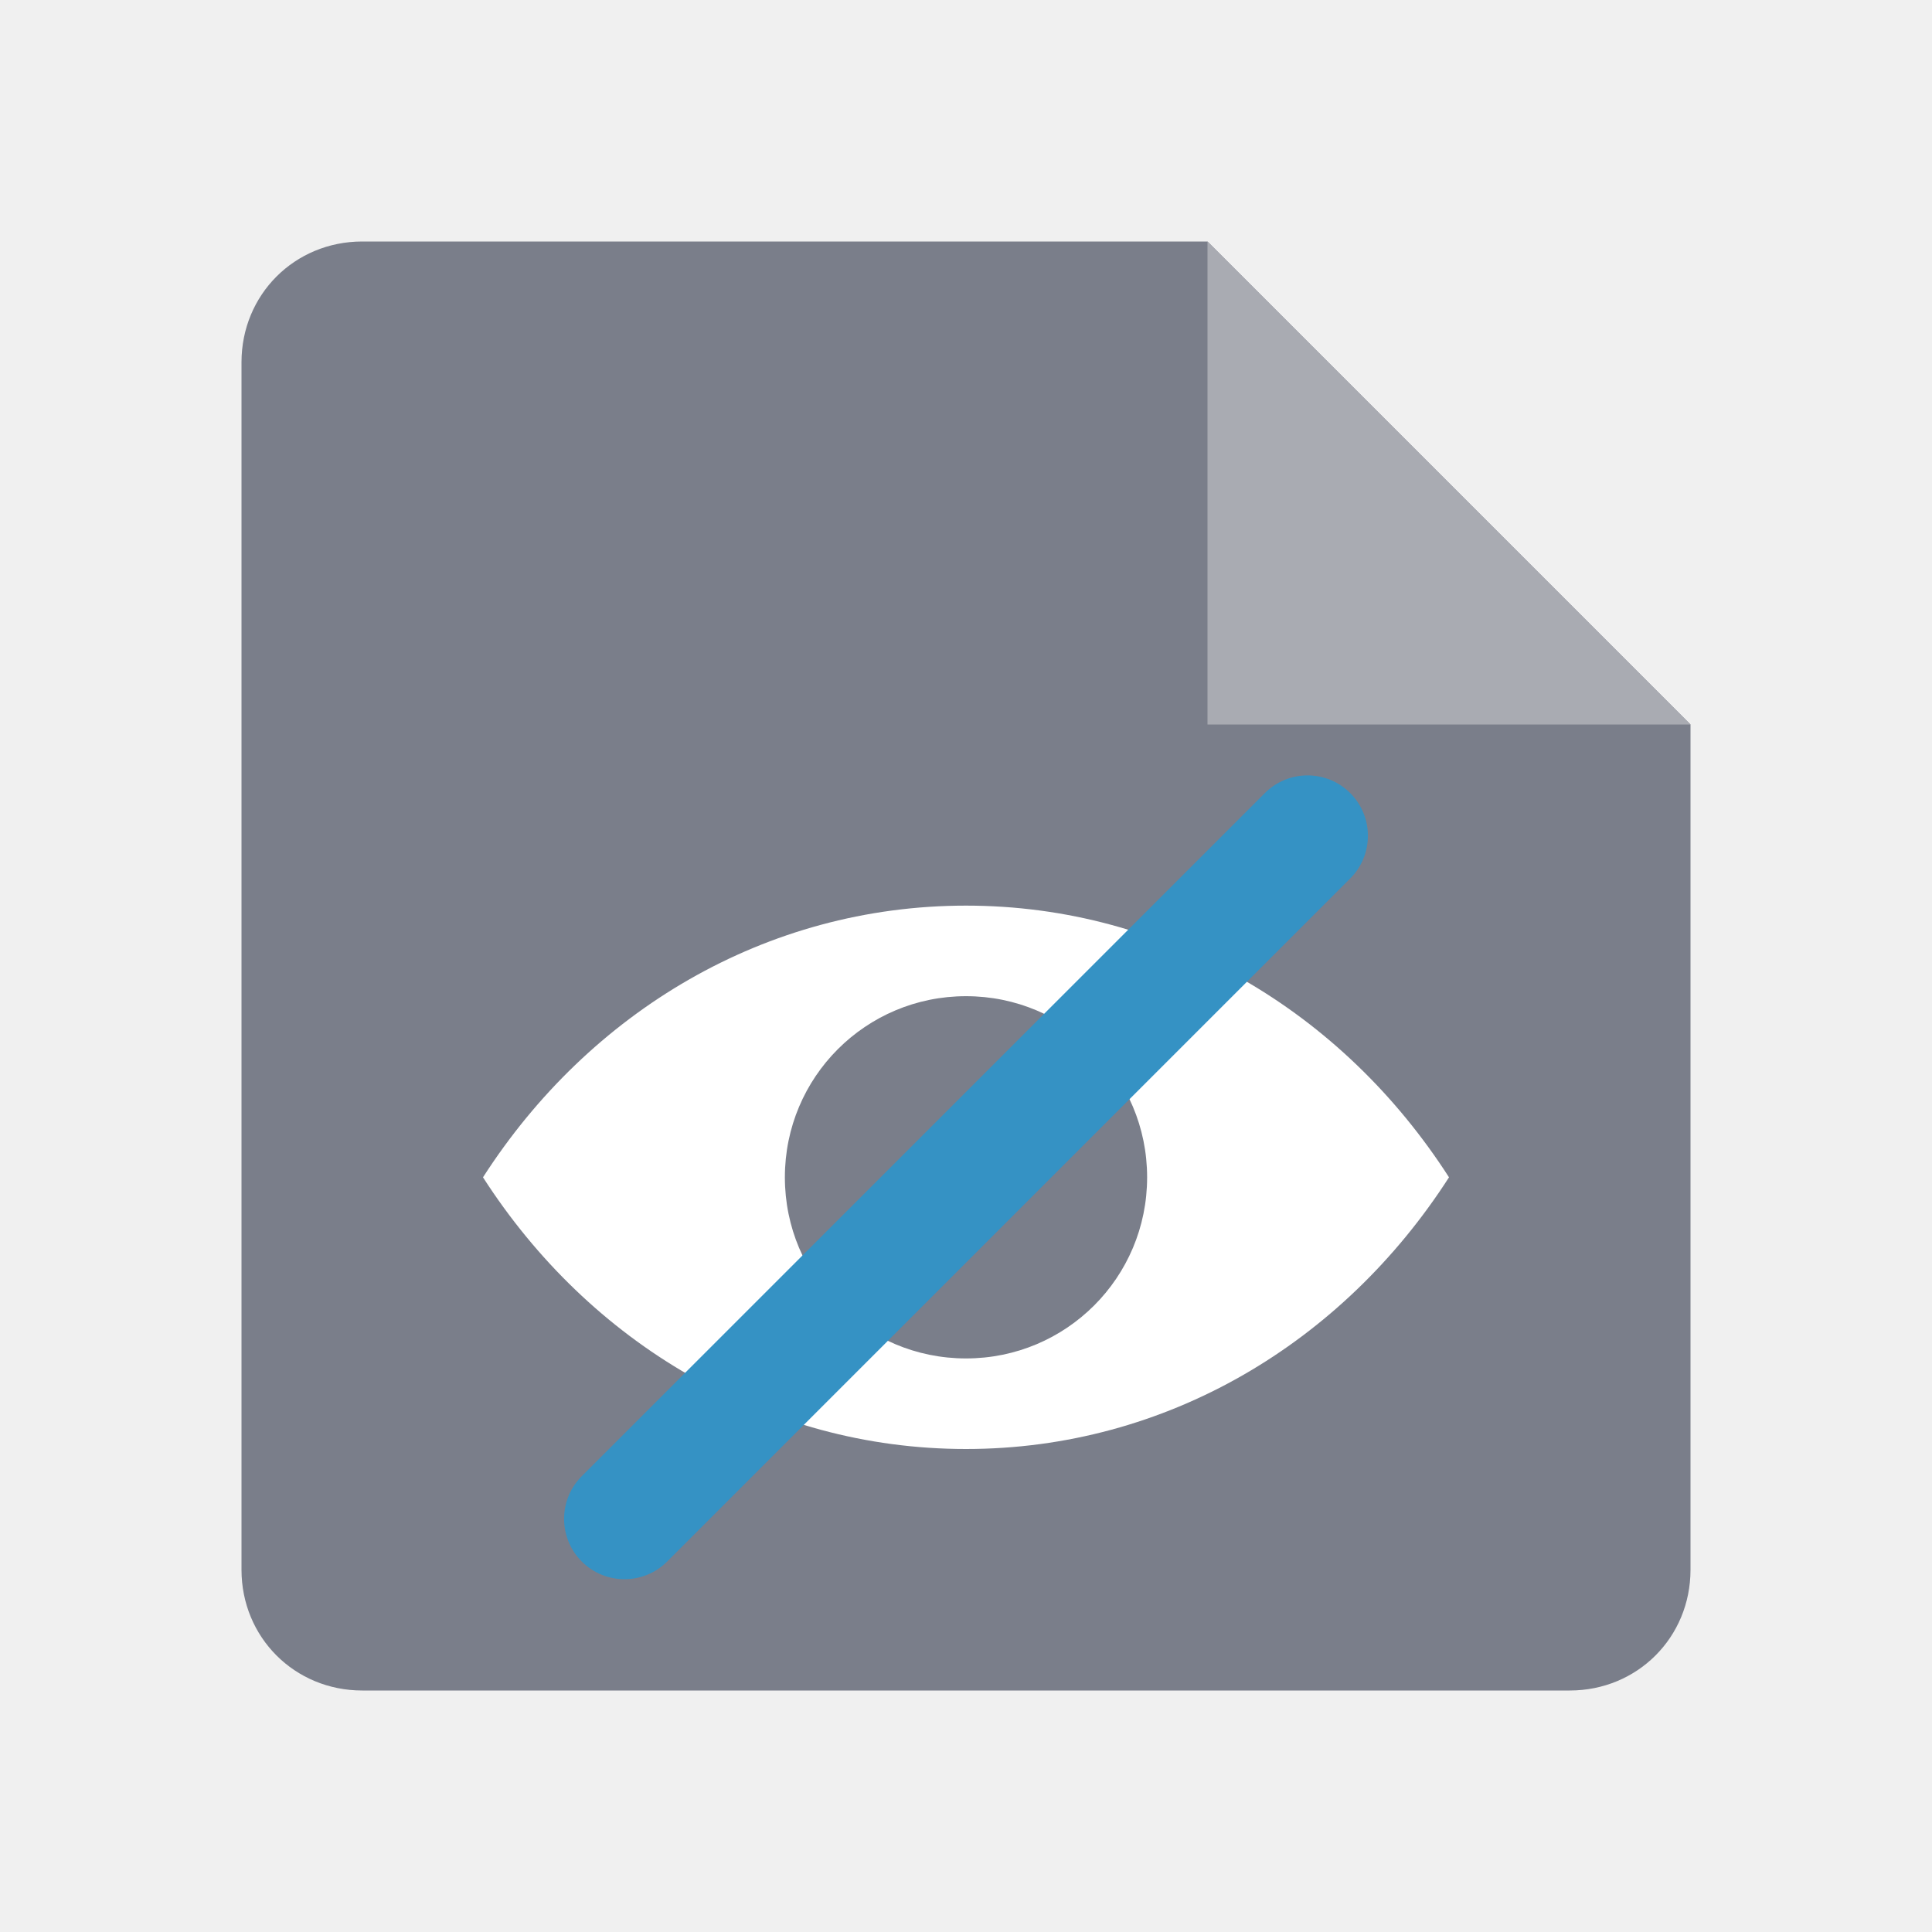
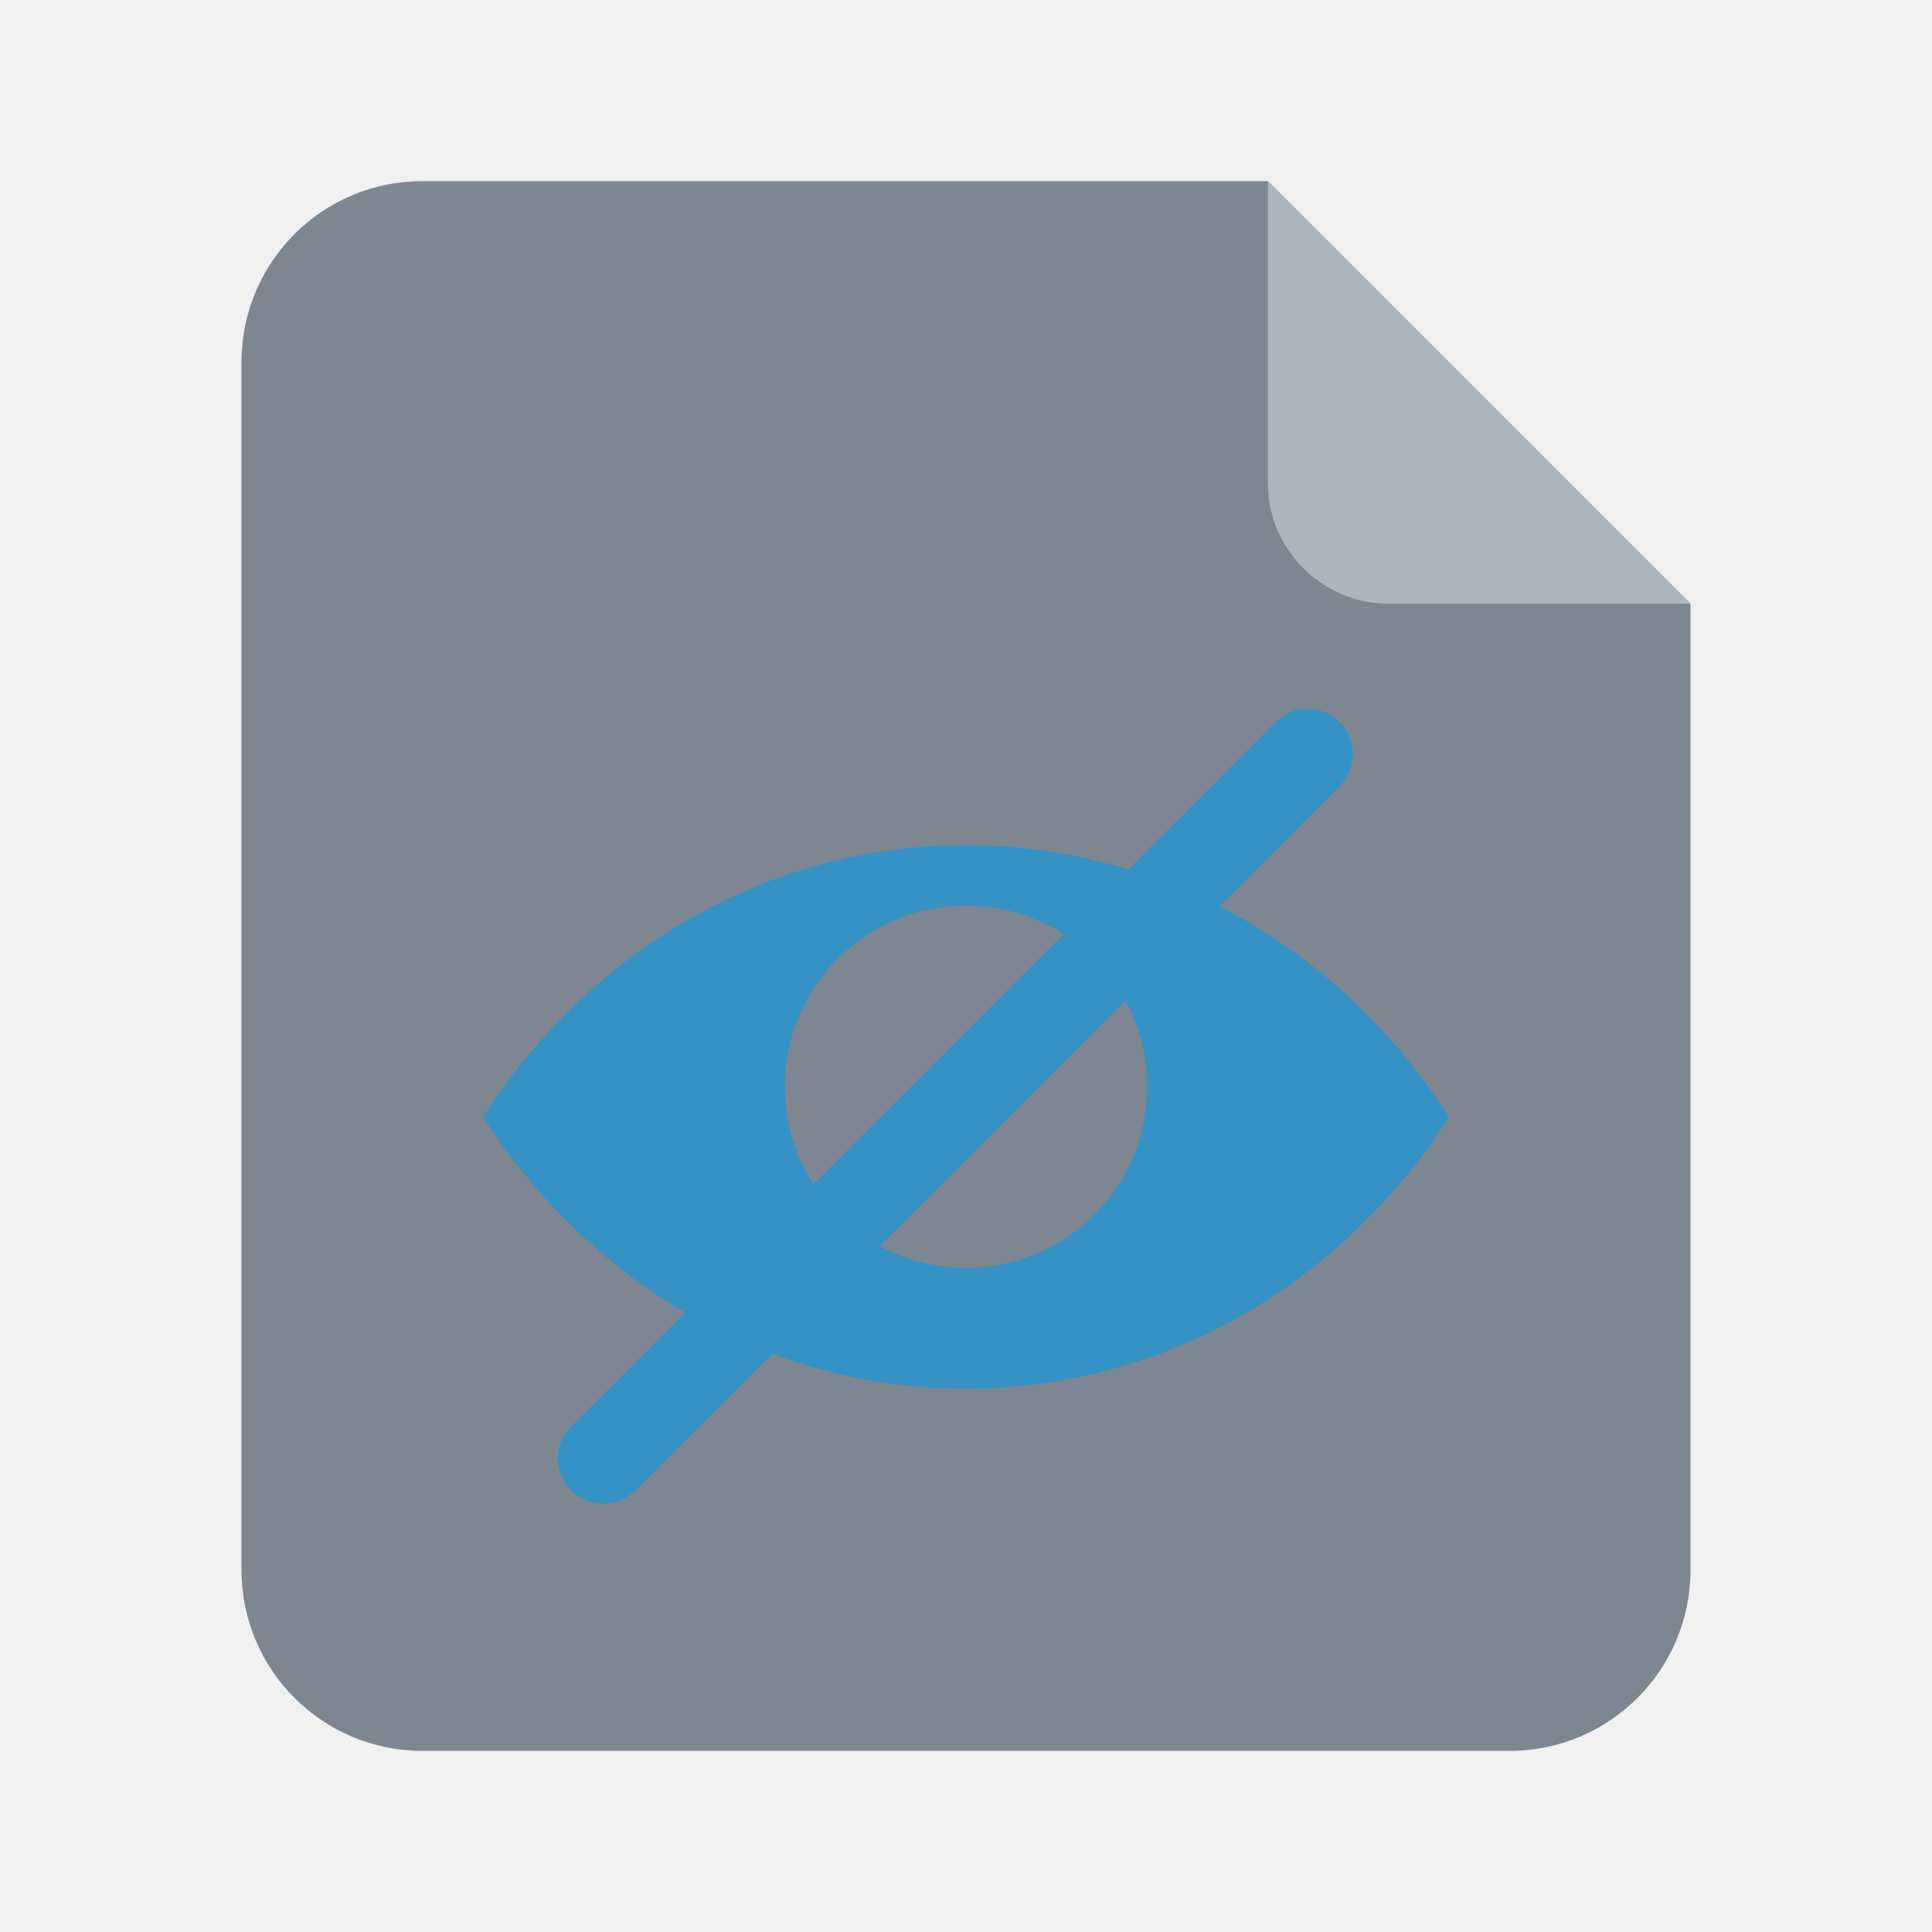
<svg xmlns="http://www.w3.org/2000/svg" width="16" height="16" viewBox="0 0 16 16">
-   <path fill="#7A7E8A" d="M3,2 C2.44,2 2,2.44 2,3 L2,13 C2,13.56 2.44,14 3,14 L13,14 C13.56,14 14,13.56 14,13 L14,6 L10,2 L3,2 Z" />
-   <path fill="#A9ABB2" d="M14,6 L10,6 L10,2 L14,6 Z" />
-   <path fill="#FFFFFF" d="M8,7.5 C6.34,7.5 4.88,8.38 4,9.75 C4.88,11.12 6.34,12 8,12 C9.66,12 11.12,11.12 12,9.75 C11.12,8.38 9.66,7.5 8,7.5 Z M8,11.25 C7.17,11.25 6.5,10.58 6.5,9.75 C6.5,8.92 7.17,8.25 8,8.25 C8.83,8.25 9.5,8.92 9.5,9.75 C9.5,10.58 8.83,11.25 8,11.25 Z" />
-   <rect x="3.5" y="9.25" width="9" height="1" fill="#3592C4" transform="rotate(-45 8 9.75)" rx="0.5" />
+   <path fill="#7E8691" d="M3.5,1.5 C2.67,1.5 2,2.17 2,3 L2,13 C2,13.83 2.67,14.5 3.5,14.5 L12.5,14.5 C13.33,14.5 14,13.83 14,13 L14,5 L10.5,1.5 L3.5,1.5 Z" />
+   <path fill="#AFB5BD" d="M14,5 L11.5,5 C10.95,5 10.5,4.55 10.5,4 L10.5,1.5 L14,5 Z" />
+   <path fill="#3592C4" d="M8,7 C6.34,7 4.88,7.88 4,9.25 C4.88,10.62 6.34,11.5 8,11.5 C9.66,11.5 11.12,10.62 12,9.25 C11.12,7.88 9.66,7 8,7 Z M8,10.5 C7.17,10.5 6.5,9.83 6.5,9 C6.5,8.17 7.17,7.5 8,7.5 C8.83,7.5 9.5,8.17 9.5,9 C9.5,9.83 8.83,10.5 8,10.5 Z" />
+   <rect x="3.5" y="8.75" width="9" height="0.75" fill="#3592C4" transform="rotate(-45 8 9.25)" rx="0.375" />
</svg>
